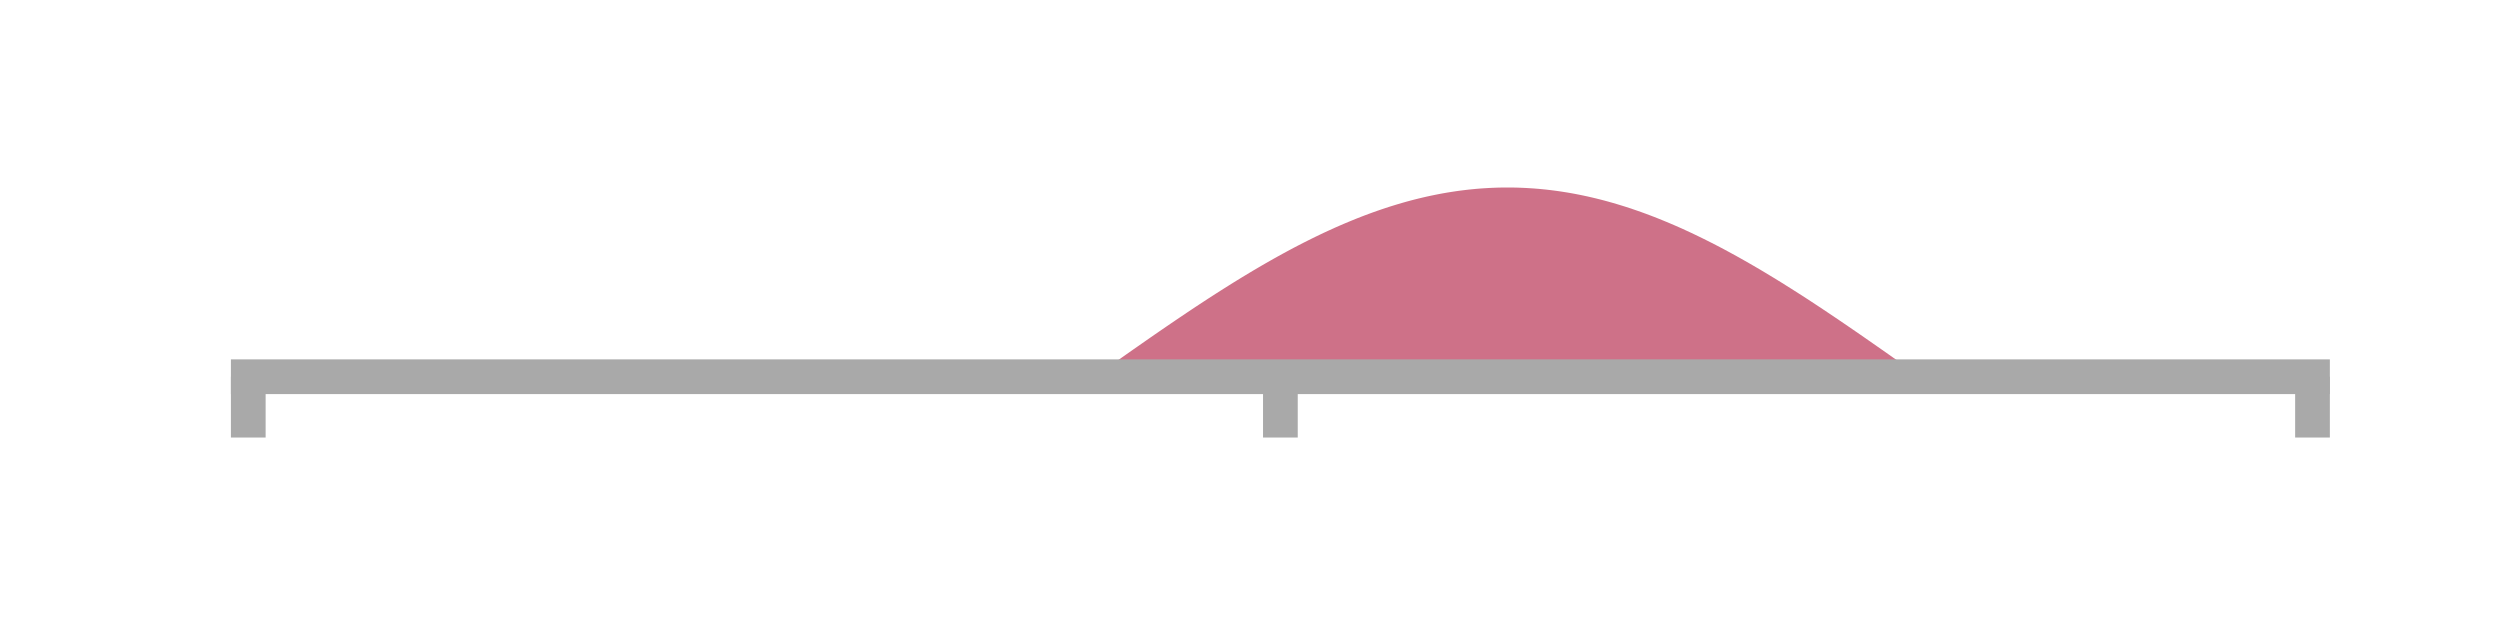
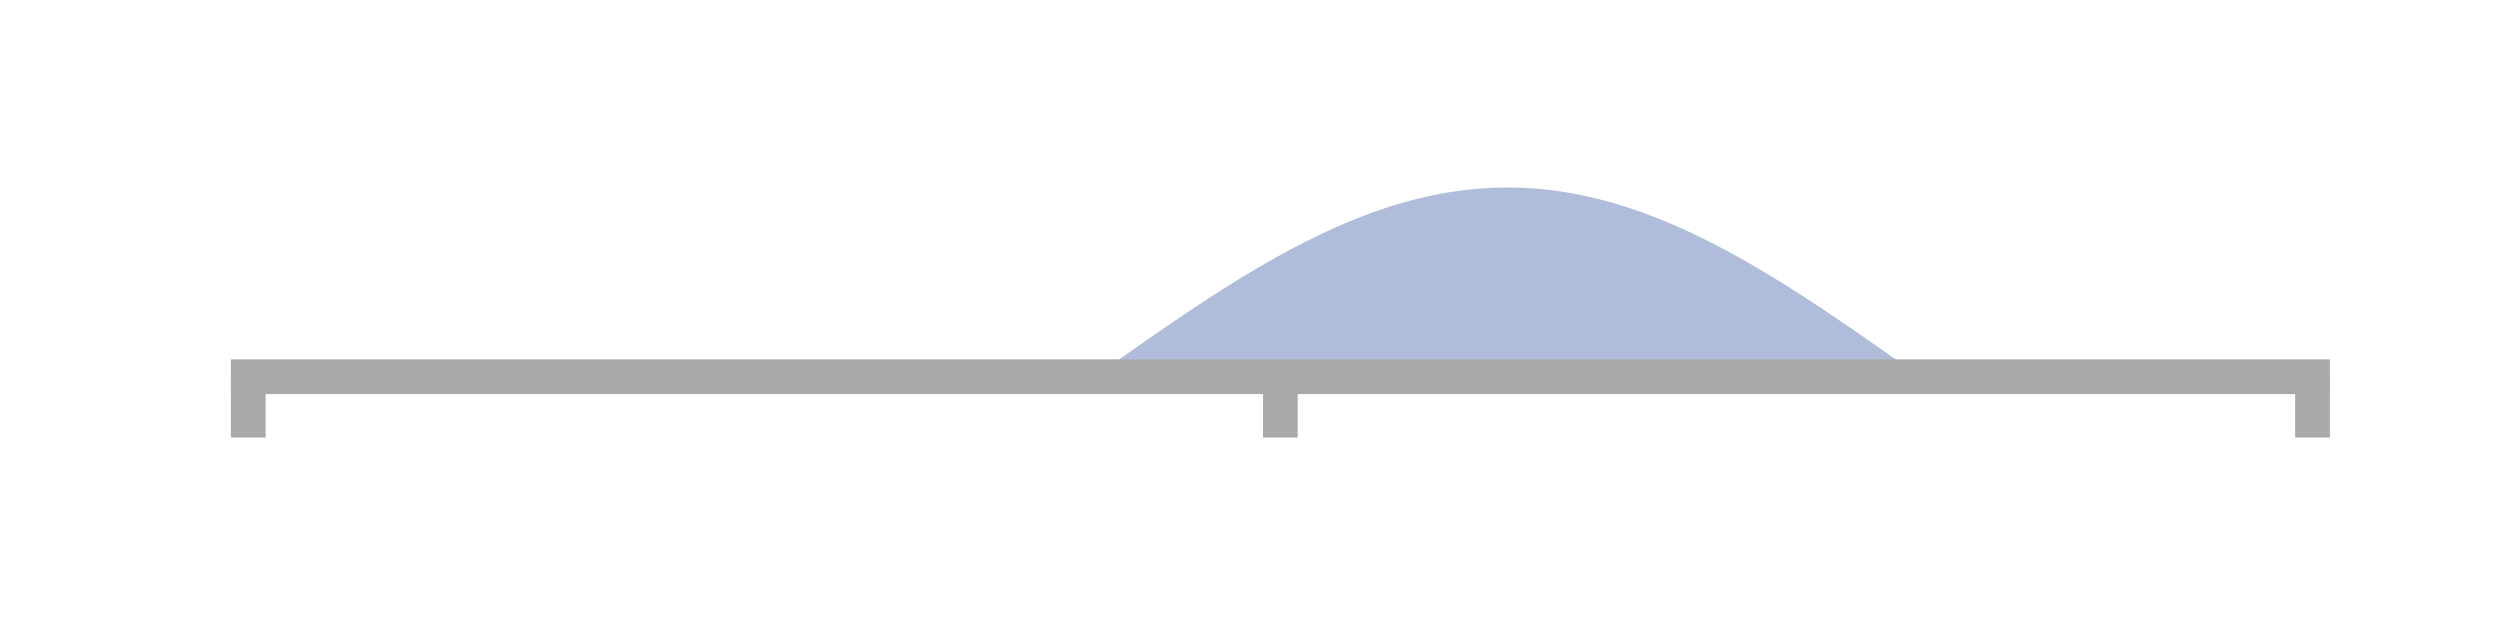
<svg xmlns="http://www.w3.org/2000/svg" xmlns:xlink="http://www.w3.org/1999/xlink" height="36pt" version="1.1" viewBox="0 0 144 36" width="144pt">
  <defs>
    <style type="text/css">
*{stroke-linecap:butt;stroke-linejoin:round;}
  </style>
  </defs>
  <g id="figure_1">
    <g id="patch_1">
      <path d="M 0 36  L 144 36  L 144 0  L 0 0  z " style="fill:none;" />
    </g>
    <g id="axes_1">
      <g id="patch_2">
        <path d="M 14.3 21.7  L 133.2 21.7  L 133.2 10.8  L 14.3 10.8  z " style="fill:none;" />
      </g>
      <g id="PolyCollection_1">
-         <path clip-path="url(#paf0d26641e)" d="M 14.419 21.7  L 14.419 21.7  L 14.657 21.7  L 14.895 21.7  L 15.132 21.7  L 15.37 21.7  L 15.608 21.7  L 15.846 21.7  L 16.084 21.7  L 16.321 21.7  L 16.559 21.7  L 16.797 21.7  L 17.035 21.7  L 17.273 21.7  L 17.51 21.7  L 17.748 21.7  L 17.986 21.7  L 18.224 21.7  L 18.462 21.7  L 18.699 21.7  L 18.937 21.7  L 19.175 21.7  L 19.413 21.7  L 19.651 21.7  L 19.888 21.7  L 20.126 21.7  L 20.364 21.7  L 20.602 21.7  L 20.84 21.7  L 21.077 21.7  L 21.315 21.7  L 21.553 21.7  L 21.791 21.7  L 22.029 21.7  L 22.266 21.7  L 22.504 21.7  L 22.742 21.7  L 22.98 21.7  L 23.218 21.7  L 23.455 21.7  L 23.693 21.7  L 23.931 21.7  L 24.169 21.7  L 24.407 21.7  L 24.644 21.7  L 24.882 21.7  L 25.12 21.7  L 25.358 21.7  L 25.596 21.7  L 25.833 21.7  L 26.071 21.7  L 26.309 21.7  L 26.547 21.7  L 26.785 21.7  L 27.022 21.7  L 27.26 21.7  L 27.498 21.7  L 27.736 21.7  L 27.974 21.7  L 28.211 21.7  L 28.449 21.7  L 28.687 21.7  L 28.925 21.7  L 29.163 21.7  L 29.4 21.7  L 29.638 21.7  L 29.876 21.7  L 30.114 21.7  L 30.352 21.7  L 30.589 21.7  L 30.827 21.7  L 31.065 21.7  L 31.303 21.7  L 31.541 21.7  L 31.778 21.7  L 32.016 21.7  L 32.254 21.7  L 32.492 21.7  L 32.73 21.7  L 32.967 21.7  L 33.205 21.7  L 33.443 21.7  L 33.681 21.7  L 33.919 21.7  L 34.156 21.7  L 34.394 21.7  L 34.632 21.7  L 34.87 21.7  L 35.108 21.7  L 35.345 21.7  L 35.583 21.7  L 35.821 21.7  L 36.059 21.7  L 36.297 21.7  L 36.534 21.7  L 36.772 21.7  L 37.01 21.7  L 37.248 21.7  L 37.486 21.7  L 37.723 21.7  L 37.961 21.7  L 38.199 21.7  L 38.437 21.7  L 38.675 21.7  L 38.912 21.7  L 39.15 21.7  L 39.388 21.7  L 39.626 21.7  L 39.864 21.7  L 40.101 21.7  L 40.339 21.7  L 40.577 21.7  L 40.815 21.7  L 41.053 21.7  L 41.29 21.7  L 41.528 21.7  L 41.766 21.7  L 42.004 21.7  L 42.242 21.7  L 42.479 21.7  L 42.717 21.7  L 42.955 21.7  L 43.193 21.7  L 43.431 21.7  L 43.668 21.7  L 43.906 21.7  L 44.144 21.7  L 44.382 21.7  L 44.62 21.7  L 44.857 21.7  L 45.095 21.7  L 45.333 21.7  L 45.571 21.7  L 45.809 21.7  L 46.046 21.7  L 46.284 21.7  L 46.522 21.7  L 46.76 21.7  L 46.998 21.7  L 47.235 21.7  L 47.473 21.7  L 47.711 21.7  L 47.949 21.7  L 48.187 21.7  L 48.424 21.7  L 48.662 21.7  L 48.9 21.7  L 49.138 21.7  L 49.376 21.7  L 49.613 21.7  L 49.851 21.7  L 50.089 21.7  L 50.327 21.7  L 50.565 21.7  L 50.802 21.7  L 51.04 21.7  L 51.278 21.7  L 51.516 21.7  L 51.754 21.7  L 51.991 21.7  L 52.229 21.7  L 52.467 21.7  L 52.705 21.7  L 52.943 21.7  L 53.18 21.7  L 53.418 21.7  L 53.656 21.7  L 53.894 21.7  L 54.132 21.7  L 54.369 21.7  L 54.607 21.7  L 54.845 21.7  L 55.083 21.7  L 55.321 21.7  L 55.558 21.7  L 55.796 21.7  L 56.034 21.7  L 56.272 21.7  L 56.51 21.7  L 56.747 21.7  L 56.985 21.7  L 57.223 21.7  L 57.461 21.7  L 57.699 21.7  L 57.936 21.7  L 58.174 21.7  L 58.412 21.7  L 58.65 21.7  L 58.888 21.7  L 59.125 21.7  L 59.363 21.7  L 59.601 21.7  L 59.839 21.7  L 60.077 21.7  L 60.314 21.7  L 60.552 21.7  L 60.79 21.7  L 61.028 21.7  L 61.266 21.7  L 61.503 21.7  L 61.741 21.7  L 61.979 21.7  L 62.217 21.7  L 62.455 21.7  L 62.692 21.7  L 62.93 21.7  L 63.168 21.616  L 63.406 21.448  L 63.644 21.28  L 63.881 21.112  L 64.119 20.945  L 64.357 20.777  L 64.595 20.61  L 64.832 20.442  L 65.07 20.275  L 65.308 20.109  L 65.546 19.943  L 65.784 19.777  L 66.022 19.611  L 66.259 19.446  L 66.497 19.281  L 66.735 19.117  L 66.973 18.954  L 67.21 18.791  L 67.448 18.629  L 67.686 18.467  L 67.924 18.306  L 68.162 18.146  L 68.4 17.986  L 68.637 17.828  L 68.875 17.67  L 69.113 17.513  L 69.351 17.357  L 69.588 17.202  L 69.826 17.048  L 70.064 16.896  L 70.302 16.744  L 70.54 16.593  L 70.778 16.444  L 71.015 16.295  L 71.253 16.148  L 71.491 16.002  L 71.729 15.858  L 71.966 15.715  L 72.204 15.573  L 72.442 15.433  L 72.68 15.294  L 72.918 15.157  L 73.156 15.021  L 73.393 14.887  L 73.631 14.754  L 73.869 14.623  L 74.107 14.494  L 74.344 14.366  L 74.582 14.24  L 74.82 14.116  L 75.058 13.994  L 75.296 13.874  L 75.534 13.755  L 75.771 13.639  L 76.009 13.524  L 76.247 13.411  L 76.485 13.301  L 76.722 13.192  L 76.96 13.085  L 77.198 12.981  L 77.436 12.879  L 77.674 12.779  L 77.912 12.681  L 78.149 12.585  L 78.387 12.491  L 78.625 12.4  L 78.863 12.311  L 79.1 12.225  L 79.338 12.141  L 79.576 12.059  L 79.814 11.979  L 80.052 11.902  L 80.29 11.828  L 80.527 11.756  L 80.765 11.686  L 81.003 11.619  L 81.241 11.554  L 81.478 11.492  L 81.716 11.433  L 81.954 11.376  L 82.192 11.321  L 82.43 11.27  L 82.668 11.221  L 82.905 11.174  L 83.143 11.13  L 83.381 11.089  L 83.619 11.051  L 83.856 11.015  L 84.094 10.982  L 84.332 10.952  L 84.57 10.924  L 84.808 10.9  L 85.046 10.877  L 85.283 10.858  L 85.521 10.842  L 85.759 10.828  L 85.997 10.817  L 86.234 10.808  L 86.472 10.803  L 86.71 10.8  L 86.948 10.8  L 87.186 10.803  L 87.424 10.808  L 87.661 10.817  L 87.899 10.828  L 88.137 10.842  L 88.375 10.858  L 88.612 10.877  L 88.85 10.9  L 89.088 10.924  L 89.326 10.952  L 89.564 10.982  L 89.802 11.015  L 90.039 11.051  L 90.277 11.089  L 90.515 11.13  L 90.753 11.174  L 90.99 11.221  L 91.228 11.27  L 91.466 11.321  L 91.704 11.376  L 91.942 11.433  L 92.18 11.492  L 92.417 11.554  L 92.655 11.619  L 92.893 11.686  L 93.131 11.756  L 93.368 11.828  L 93.606 11.902  L 93.844 11.979  L 94.082 12.059  L 94.32 12.141  L 94.558 12.225  L 94.795 12.311  L 95.033 12.4  L 95.271 12.491  L 95.509 12.585  L 95.746 12.681  L 95.984 12.779  L 96.222 12.879  L 96.46 12.981  L 96.698 13.085  L 96.936 13.192  L 97.173 13.301  L 97.411 13.411  L 97.649 13.524  L 97.887 13.639  L 98.124 13.755  L 98.362 13.874  L 98.6 13.994  L 98.838 14.116  L 99.076 14.24  L 99.314 14.366  L 99.551 14.494  L 99.789 14.623  L 100.027 14.754  L 100.265 14.887  L 100.502 15.021  L 100.74 15.157  L 100.978 15.294  L 101.216 15.433  L 101.454 15.573  L 101.692 15.715  L 101.929 15.858  L 102.167 16.002  L 102.405 16.148  L 102.643 16.295  L 102.88 16.444  L 103.118 16.593  L 103.356 16.744  L 103.594 16.896  L 103.832 17.048  L 104.07 17.202  L 104.307 17.357  L 104.545 17.513  L 104.783 17.67  L 105.021 17.828  L 105.258 17.986  L 105.496 18.146  L 105.734 18.306  L 105.972 18.467  L 106.21 18.629  L 106.448 18.791  L 106.685 18.954  L 106.923 19.117  L 107.161 19.281  L 107.399 19.446  L 107.636 19.611  L 107.874 19.777  L 108.112 19.943  L 108.35 20.109  L 108.588 20.275  L 108.826 20.442  L 109.063 20.61  L 109.301 20.777  L 109.539 20.945  L 109.777 21.112  L 110.014 21.28  L 110.252 21.448  L 110.49 21.616  L 110.728 21.7  L 110.966 21.7  L 111.204 21.7  L 111.441 21.7  L 111.679 21.7  L 111.917 21.7  L 112.155 21.7  L 112.392 21.7  L 112.63 21.7  L 112.868 21.7  L 113.106 21.7  L 113.344 21.7  L 113.582 21.7  L 113.819 21.7  L 114.057 21.7  L 114.295 21.7  L 114.533 21.7  L 114.77 21.7  L 115.008 21.7  L 115.246 21.7  L 115.484 21.7  L 115.722 21.7  L 115.96 21.7  L 116.197 21.7  L 116.435 21.7  L 116.673 21.7  L 116.911 21.7  L 117.148 21.7  L 117.386 21.7  L 117.624 21.7  L 117.862 21.7  L 118.1 21.7  L 118.338 21.7  L 118.575 21.7  L 118.813 21.7  L 119.051 21.7  L 119.289 21.7  L 119.526 21.7  L 119.764 21.7  L 120.002 21.7  L 120.24 21.7  L 120.478 21.7  L 120.716 21.7  L 120.953 21.7  L 121.191 21.7  L 121.429 21.7  L 121.667 21.7  L 121.904 21.7  L 122.142 21.7  L 122.38 21.7  L 122.618 21.7  L 122.856 21.7  L 123.094 21.7  L 123.331 21.7  L 123.569 21.7  L 123.807 21.7  L 124.045 21.7  L 124.282 21.7  L 124.52 21.7  L 124.758 21.7  L 124.996 21.7  L 125.234 21.7  L 125.472 21.7  L 125.709 21.7  L 125.947 21.7  L 126.185 21.7  L 126.423 21.7  L 126.66 21.7  L 126.898 21.7  L 127.136 21.7  L 127.374 21.7  L 127.612 21.7  L 127.85 21.7  L 128.087 21.7  L 128.325 21.7  L 128.563 21.7  L 128.801 21.7  L 129.038 21.7  L 129.276 21.7  L 129.514 21.7  L 129.752 21.7  L 129.99 21.7  L 130.227 21.7  L 130.465 21.7  L 130.703 21.7  L 130.941 21.7  L 131.179 21.7  L 131.417 21.7  L 131.654 21.7  L 131.892 21.7  L 132.13 21.7  L 132.368 21.7  L 132.606 21.7  L 132.843 21.7  L 133.081 21.7  L 133.081 21.7  L 133.081 21.7  L 132.843 21.7  L 132.606 21.7  L 132.368 21.7  L 132.13 21.7  L 131.892 21.7  L 131.654 21.7  L 131.417 21.7  L 131.179 21.7  L 130.941 21.7  L 130.703 21.7  L 130.465 21.7  L 130.227 21.7  L 129.99 21.7  L 129.752 21.7  L 129.514 21.7  L 129.276 21.7  L 129.038 21.7  L 128.801 21.7  L 128.563 21.7  L 128.325 21.7  L 128.087 21.7  L 127.85 21.7  L 127.612 21.7  L 127.374 21.7  L 127.136 21.7  L 126.898 21.7  L 126.66 21.7  L 126.423 21.7  L 126.185 21.7  L 125.947 21.7  L 125.709 21.7  L 125.472 21.7  L 125.234 21.7  L 124.996 21.7  L 124.758 21.7  L 124.52 21.7  L 124.282 21.7  L 124.045 21.7  L 123.807 21.7  L 123.569 21.7  L 123.331 21.7  L 123.094 21.7  L 122.856 21.7  L 122.618 21.7  L 122.38 21.7  L 122.142 21.7  L 121.904 21.7  L 121.667 21.7  L 121.429 21.7  L 121.191 21.7  L 120.953 21.7  L 120.716 21.7  L 120.478 21.7  L 120.24 21.7  L 120.002 21.7  L 119.764 21.7  L 119.526 21.7  L 119.289 21.7  L 119.051 21.7  L 118.813 21.7  L 118.575 21.7  L 118.338 21.7  L 118.1 21.7  L 117.862 21.7  L 117.624 21.7  L 117.386 21.7  L 117.148 21.7  L 116.911 21.7  L 116.673 21.7  L 116.435 21.7  L 116.197 21.7  L 115.96 21.7  L 115.722 21.7  L 115.484 21.7  L 115.246 21.7  L 115.008 21.7  L 114.77 21.7  L 114.533 21.7  L 114.295 21.7  L 114.057 21.7  L 113.819 21.7  L 113.582 21.7  L 113.344 21.7  L 113.106 21.7  L 112.868 21.7  L 112.63 21.7  L 112.392 21.7  L 112.155 21.7  L 111.917 21.7  L 111.679 21.7  L 111.441 21.7  L 111.204 21.7  L 110.966 21.7  L 110.728 21.7  L 110.49 21.7  L 110.252 21.7  L 110.014 21.7  L 109.777 21.7  L 109.539 21.7  L 109.301 21.7  L 109.063 21.7  L 108.826 21.7  L 108.588 21.7  L 108.35 21.7  L 108.112 21.7  L 107.874 21.7  L 107.636 21.7  L 107.399 21.7  L 107.161 21.7  L 106.923 21.7  L 106.685 21.7  L 106.448 21.7  L 106.21 21.7  L 105.972 21.7  L 105.734 21.7  L 105.496 21.7  L 105.258 21.7  L 105.021 21.7  L 104.783 21.7  L 104.545 21.7  L 104.307 21.7  L 104.07 21.7  L 103.832 21.7  L 103.594 21.7  L 103.356 21.7  L 103.118 21.7  L 102.88 21.7  L 102.643 21.7  L 102.405 21.7  L 102.167 21.7  L 101.929 21.7  L 101.692 21.7  L 101.454 21.7  L 101.216 21.7  L 100.978 21.7  L 100.74 21.7  L 100.502 21.7  L 100.265 21.7  L 100.027 21.7  L 99.789 21.7  L 99.551 21.7  L 99.314 21.7  L 99.076 21.7  L 98.838 21.7  L 98.6 21.7  L 98.362 21.7  L 98.124 21.7  L 97.887 21.7  L 97.649 21.7  L 97.411 21.7  L 97.173 21.7  L 96.936 21.7  L 96.698 21.7  L 96.46 21.7  L 96.222 21.7  L 95.984 21.7  L 95.746 21.7  L 95.509 21.7  L 95.271 21.7  L 95.033 21.7  L 94.795 21.7  L 94.558 21.7  L 94.32 21.7  L 94.082 21.7  L 93.844 21.7  L 93.606 21.7  L 93.368 21.7  L 93.131 21.7  L 92.893 21.7  L 92.655 21.7  L 92.417 21.7  L 92.18 21.7  L 91.942 21.7  L 91.704 21.7  L 91.466 21.7  L 91.228 21.7  L 90.99 21.7  L 90.753 21.7  L 90.515 21.7  L 90.277 21.7  L 90.039 21.7  L 89.802 21.7  L 89.564 21.7  L 89.326 21.7  L 89.088 21.7  L 88.85 21.7  L 88.612 21.7  L 88.375 21.7  L 88.137 21.7  L 87.899 21.7  L 87.661 21.7  L 87.424 21.7  L 87.186 21.7  L 86.948 21.7  L 86.71 21.7  L 86.472 21.7  L 86.234 21.7  L 85.997 21.7  L 85.759 21.7  L 85.521 21.7  L 85.283 21.7  L 85.046 21.7  L 84.808 21.7  L 84.57 21.7  L 84.332 21.7  L 84.094 21.7  L 83.856 21.7  L 83.619 21.7  L 83.381 21.7  L 83.143 21.7  L 82.905 21.7  L 82.668 21.7  L 82.43 21.7  L 82.192 21.7  L 81.954 21.7  L 81.716 21.7  L 81.478 21.7  L 81.241 21.7  L 81.003 21.7  L 80.765 21.7  L 80.527 21.7  L 80.29 21.7  L 80.052 21.7  L 79.814 21.7  L 79.576 21.7  L 79.338 21.7  L 79.1 21.7  L 78.863 21.7  L 78.625 21.7  L 78.387 21.7  L 78.149 21.7  L 77.912 21.7  L 77.674 21.7  L 77.436 21.7  L 77.198 21.7  L 76.96 21.7  L 76.722 21.7  L 76.485 21.7  L 76.247 21.7  L 76.009 21.7  L 75.771 21.7  L 75.534 21.7  L 75.296 21.7  L 75.058 21.7  L 74.82 21.7  L 74.582 21.7  L 74.344 21.7  L 74.107 21.7  L 73.869 21.7  L 73.631 21.7  L 73.393 21.7  L 73.156 21.7  L 72.918 21.7  L 72.68 21.7  L 72.442 21.7  L 72.204 21.7  L 71.966 21.7  L 71.729 21.7  L 71.491 21.7  L 71.253 21.7  L 71.015 21.7  L 70.778 21.7  L 70.54 21.7  L 70.302 21.7  L 70.064 21.7  L 69.826 21.7  L 69.588 21.7  L 69.351 21.7  L 69.113 21.7  L 68.875 21.7  L 68.637 21.7  L 68.4 21.7  L 68.162 21.7  L 67.924 21.7  L 67.686 21.7  L 67.448 21.7  L 67.21 21.7  L 66.973 21.7  L 66.735 21.7  L 66.497 21.7  L 66.259 21.7  L 66.022 21.7  L 65.784 21.7  L 65.546 21.7  L 65.308 21.7  L 65.07 21.7  L 64.832 21.7  L 64.595 21.7  L 64.357 21.7  L 64.119 21.7  L 63.881 21.7  L 63.644 21.7  L 63.406 21.7  L 63.168 21.7  L 62.93 21.7  L 62.692 21.7  L 62.455 21.7  L 62.217 21.7  L 61.979 21.7  L 61.741 21.7  L 61.503 21.7  L 61.266 21.7  L 61.028 21.7  L 60.79 21.7  L 60.552 21.7  L 60.314 21.7  L 60.077 21.7  L 59.839 21.7  L 59.601 21.7  L 59.363 21.7  L 59.125 21.7  L 58.888 21.7  L 58.65 21.7  L 58.412 21.7  L 58.174 21.7  L 57.936 21.7  L 57.699 21.7  L 57.461 21.7  L 57.223 21.7  L 56.985 21.7  L 56.747 21.7  L 56.51 21.7  L 56.272 21.7  L 56.034 21.7  L 55.796 21.7  L 55.558 21.7  L 55.321 21.7  L 55.083 21.7  L 54.845 21.7  L 54.607 21.7  L 54.369 21.7  L 54.132 21.7  L 53.894 21.7  L 53.656 21.7  L 53.418 21.7  L 53.18 21.7  L 52.943 21.7  L 52.705 21.7  L 52.467 21.7  L 52.229 21.7  L 51.991 21.7  L 51.754 21.7  L 51.516 21.7  L 51.278 21.7  L 51.04 21.7  L 50.802 21.7  L 50.565 21.7  L 50.327 21.7  L 50.089 21.7  L 49.851 21.7  L 49.613 21.7  L 49.376 21.7  L 49.138 21.7  L 48.9 21.7  L 48.662 21.7  L 48.424 21.7  L 48.187 21.7  L 47.949 21.7  L 47.711 21.7  L 47.473 21.7  L 47.235 21.7  L 46.998 21.7  L 46.76 21.7  L 46.522 21.7  L 46.284 21.7  L 46.046 21.7  L 45.809 21.7  L 45.571 21.7  L 45.333 21.7  L 45.095 21.7  L 44.857 21.7  L 44.62 21.7  L 44.382 21.7  L 44.144 21.7  L 43.906 21.7  L 43.668 21.7  L 43.431 21.7  L 43.193 21.7  L 42.955 21.7  L 42.717 21.7  L 42.479 21.7  L 42.242 21.7  L 42.004 21.7  L 41.766 21.7  L 41.528 21.7  L 41.29 21.7  L 41.053 21.7  L 40.815 21.7  L 40.577 21.7  L 40.339 21.7  L 40.101 21.7  L 39.864 21.7  L 39.626 21.7  L 39.388 21.7  L 39.15 21.7  L 38.912 21.7  L 38.675 21.7  L 38.437 21.7  L 38.199 21.7  L 37.961 21.7  L 37.723 21.7  L 37.486 21.7  L 37.248 21.7  L 37.01 21.7  L 36.772 21.7  L 36.534 21.7  L 36.297 21.7  L 36.059 21.7  L 35.821 21.7  L 35.583 21.7  L 35.345 21.7  L 35.108 21.7  L 34.87 21.7  L 34.632 21.7  L 34.394 21.7  L 34.156 21.7  L 33.919 21.7  L 33.681 21.7  L 33.443 21.7  L 33.205 21.7  L 32.967 21.7  L 32.73 21.7  L 32.492 21.7  L 32.254 21.7  L 32.016 21.7  L 31.778 21.7  L 31.541 21.7  L 31.303 21.7  L 31.065 21.7  L 30.827 21.7  L 30.589 21.7  L 30.352 21.7  L 30.114 21.7  L 29.876 21.7  L 29.638 21.7  L 29.4 21.7  L 29.163 21.7  L 28.925 21.7  L 28.687 21.7  L 28.449 21.7  L 28.211 21.7  L 27.974 21.7  L 27.736 21.7  L 27.498 21.7  L 27.26 21.7  L 27.022 21.7  L 26.785 21.7  L 26.547 21.7  L 26.309 21.7  L 26.071 21.7  L 25.833 21.7  L 25.596 21.7  L 25.358 21.7  L 25.12 21.7  L 24.882 21.7  L 24.644 21.7  L 24.407 21.7  L 24.169 21.7  L 23.931 21.7  L 23.693 21.7  L 23.455 21.7  L 23.218 21.7  L 22.98 21.7  L 22.742 21.7  L 22.504 21.7  L 22.266 21.7  L 22.029 21.7  L 21.791 21.7  L 21.553 21.7  L 21.315 21.7  L 21.077 21.7  L 20.84 21.7  L 20.602 21.7  L 20.364 21.7  L 20.126 21.7  L 19.888 21.7  L 19.651 21.7  L 19.413 21.7  L 19.175 21.7  L 18.937 21.7  L 18.699 21.7  L 18.462 21.7  L 18.224 21.7  L 17.986 21.7  L 17.748 21.7  L 17.51 21.7  L 17.273 21.7  L 17.035 21.7  L 16.797 21.7  L 16.559 21.7  L 16.321 21.7  L 16.084 21.7  L 15.846 21.7  L 15.608 21.7  L 15.37 21.7  L 15.132 21.7  L 14.895 21.7  L 14.657 21.7  L 14.419 21.7  z " style="fill:#b93556;fill-opacity:0.7;" />
+         <path clip-path="url(#pfc63a24cbf)" d="M 14.419 21.7  L 14.419 21.7  L 14.657 21.7  L 14.895 21.7  L 15.132 21.7  L 15.37 21.7  L 15.608 21.7  L 15.846 21.7  L 16.084 21.7  L 16.321 21.7  L 16.559 21.7  L 16.797 21.7  L 17.035 21.7  L 17.273 21.7  L 17.51 21.7  L 17.748 21.7  L 17.986 21.7  L 18.224 21.7  L 18.462 21.7  L 18.699 21.7  L 18.937 21.7  L 19.175 21.7  L 19.413 21.7  L 19.651 21.7  L 19.888 21.7  L 20.126 21.7  L 20.364 21.7  L 20.602 21.7  L 20.84 21.7  L 21.077 21.7  L 21.315 21.7  L 21.553 21.7  L 21.791 21.7  L 22.029 21.7  L 22.266 21.7  L 22.504 21.7  L 22.742 21.7  L 22.98 21.7  L 23.218 21.7  L 23.455 21.7  L 23.693 21.7  L 23.931 21.7  L 24.169 21.7  L 24.407 21.7  L 24.644 21.7  L 24.882 21.7  L 25.12 21.7  L 25.358 21.7  L 25.596 21.7  L 25.833 21.7  L 26.071 21.7  L 26.309 21.7  L 26.547 21.7  L 26.785 21.7  L 27.022 21.7  L 27.26 21.7  L 27.498 21.7  L 27.736 21.7  L 27.974 21.7  L 28.211 21.7  L 28.449 21.7  L 28.687 21.7  L 28.925 21.7  L 29.163 21.7  L 29.4 21.7  L 29.638 21.7  L 29.876 21.7  L 30.114 21.7  L 30.352 21.7  L 30.589 21.7  L 30.827 21.7  L 31.065 21.7  L 31.303 21.7  L 31.541 21.7  L 31.778 21.7  L 32.016 21.7  L 32.254 21.7  L 32.492 21.7  L 32.73 21.7  L 32.967 21.7  L 33.205 21.7  L 33.443 21.7  L 33.681 21.7  L 33.919 21.7  L 34.156 21.7  L 34.394 21.7  L 34.632 21.7  L 34.87 21.7  L 35.108 21.7  L 35.345 21.7  L 35.583 21.7  L 35.821 21.7  L 36.059 21.7  L 36.297 21.7  L 36.534 21.7  L 36.772 21.7  L 37.01 21.7  L 37.248 21.7  L 37.486 21.7  L 37.723 21.7  L 37.961 21.7  L 38.199 21.7  L 38.437 21.7  L 38.675 21.7  L 38.912 21.7  L 39.15 21.7  L 39.388 21.7  L 39.626 21.7  L 39.864 21.7  L 40.101 21.7  L 40.339 21.7  L 40.577 21.7  L 40.815 21.7  L 41.053 21.7  L 41.29 21.7  L 41.528 21.7  L 41.766 21.7  L 42.004 21.7  L 42.242 21.7  L 42.479 21.7  L 42.717 21.7  L 42.955 21.7  L 43.193 21.7  L 43.431 21.7  L 43.668 21.7  L 43.906 21.7  L 44.144 21.7  L 44.382 21.7  L 44.62 21.7  L 44.857 21.7  L 45.095 21.7  L 45.333 21.7  L 45.571 21.7  L 45.809 21.7  L 46.046 21.7  L 46.284 21.7  L 46.522 21.7  L 46.76 21.7  L 46.998 21.7  L 47.235 21.7  L 47.473 21.7  L 47.711 21.7  L 47.949 21.7  L 48.187 21.7  L 48.424 21.7  L 48.662 21.7  L 48.9 21.7  L 49.138 21.7  L 49.376 21.7  L 49.613 21.7  L 49.851 21.7  L 50.089 21.7  L 50.327 21.7  L 50.565 21.7  L 50.802 21.7  L 51.04 21.7  L 51.278 21.7  L 51.516 21.7  L 51.754 21.7  L 51.991 21.7  L 52.229 21.7  L 52.467 21.7  L 52.705 21.7  L 52.943 21.7  L 53.18 21.7  L 53.418 21.7  L 53.656 21.7  L 53.894 21.7  L 54.132 21.7  L 54.369 21.7  L 54.607 21.7  L 54.845 21.7  L 55.083 21.7  L 55.321 21.7  L 55.558 21.7  L 55.796 21.7  L 56.034 21.7  L 56.272 21.7  L 56.51 21.7  L 56.747 21.7  L 56.985 21.7  L 57.223 21.7  L 57.461 21.7  L 57.699 21.7  L 57.936 21.7  L 58.174 21.7  L 58.412 21.7  L 58.65 21.7  L 58.888 21.7  L 59.125 21.7  L 59.363 21.7  L 59.601 21.7  L 59.839 21.7  L 60.077 21.7  L 60.314 21.7  L 60.552 21.7  L 60.79 21.7  L 61.028 21.7  L 61.266 21.7  L 61.503 21.7  L 61.741 21.7  L 61.979 21.7  L 62.217 21.7  L 62.455 21.7  L 62.692 21.7  L 62.93 21.7  L 63.168 21.616  L 63.406 21.448  L 63.644 21.28  L 63.881 21.112  L 64.119 20.945  L 64.357 20.777  L 64.595 20.61  L 64.832 20.442  L 65.07 20.275  L 65.308 20.109  L 65.546 19.943  L 65.784 19.777  L 66.022 19.611  L 66.259 19.446  L 66.497 19.281  L 66.735 19.117  L 66.973 18.954  L 67.21 18.791  L 67.448 18.629  L 67.686 18.467  L 67.924 18.306  L 68.162 18.146  L 68.4 17.986  L 68.637 17.828  L 68.875 17.67  L 69.113 17.513  L 69.351 17.357  L 69.588 17.202  L 69.826 17.048  L 70.064 16.896  L 70.302 16.744  L 70.54 16.593  L 70.778 16.444  L 71.015 16.295  L 71.253 16.148  L 71.491 16.002  L 71.729 15.858  L 71.966 15.715  L 72.204 15.573  L 72.442 15.433  L 72.68 15.294  L 72.918 15.157  L 73.156 15.021  L 73.393 14.887  L 73.631 14.754  L 73.869 14.623  L 74.107 14.494  L 74.344 14.366  L 74.582 14.24  L 74.82 14.116  L 75.058 13.994  L 75.296 13.874  L 75.534 13.755  L 75.771 13.639  L 76.009 13.524  L 76.247 13.411  L 76.485 13.301  L 76.722 13.192  L 76.96 13.085  L 77.198 12.981  L 77.436 12.879  L 77.674 12.779  L 77.912 12.681  L 78.149 12.585  L 78.387 12.491  L 78.625 12.4  L 78.863 12.311  L 79.1 12.225  L 79.338 12.141  L 79.576 12.059  L 79.814 11.979  L 80.052 11.902  L 80.29 11.828  L 80.527 11.756  L 80.765 11.686  L 81.003 11.619  L 81.241 11.554  L 81.478 11.492  L 81.716 11.433  L 81.954 11.376  L 82.192 11.321  L 82.43 11.27  L 82.668 11.221  L 82.905 11.174  L 83.143 11.13  L 83.381 11.089  L 83.619 11.051  L 83.856 11.015  L 84.094 10.982  L 84.332 10.952  L 84.57 10.924  L 84.808 10.9  L 85.046 10.877  L 85.283 10.858  L 85.521 10.842  L 85.759 10.828  L 85.997 10.817  L 86.234 10.808  L 86.472 10.803  L 86.71 10.8  L 86.948 10.8  L 87.186 10.803  L 87.424 10.808  L 87.661 10.817  L 87.899 10.828  L 88.137 10.842  L 88.375 10.858  L 88.612 10.877  L 88.85 10.9  L 89.088 10.924  L 89.326 10.952  L 89.564 10.982  L 89.802 11.015  L 90.039 11.051  L 90.277 11.089  L 90.515 11.13  L 90.753 11.174  L 90.99 11.221  L 91.228 11.27  L 91.466 11.321  L 91.704 11.376  L 91.942 11.433  L 92.18 11.492  L 92.417 11.554  L 92.655 11.619  L 92.893 11.686  L 93.131 11.756  L 93.368 11.828  L 93.606 11.902  L 93.844 11.979  L 94.082 12.059  L 94.32 12.141  L 94.558 12.225  L 94.795 12.311  L 95.033 12.4  L 95.271 12.491  L 95.509 12.585  L 95.746 12.681  L 95.984 12.779  L 96.222 12.879  L 96.46 12.981  L 96.698 13.085  L 96.936 13.192  L 97.173 13.301  L 97.411 13.411  L 97.649 13.524  L 97.887 13.639  L 98.124 13.755  L 98.362 13.874  L 98.6 13.994  L 98.838 14.116  L 99.076 14.24  L 99.314 14.366  L 99.551 14.494  L 99.789 14.623  L 100.027 14.754  L 100.265 14.887  L 100.502 15.021  L 100.74 15.157  L 100.978 15.294  L 101.216 15.433  L 101.454 15.573  L 101.692 15.715  L 101.929 15.858  L 102.167 16.002  L 102.405 16.148  L 102.643 16.295  L 102.88 16.444  L 103.118 16.593  L 103.356 16.744  L 103.594 16.896  L 103.832 17.048  L 104.07 17.202  L 104.307 17.357  L 104.545 17.513  L 104.783 17.67  L 105.021 17.828  L 105.258 17.986  L 105.496 18.146  L 105.734 18.306  L 105.972 18.467  L 106.21 18.629  L 106.448 18.791  L 106.685 18.954  L 106.923 19.117  L 107.161 19.281  L 107.399 19.446  L 107.636 19.611  L 107.874 19.777  L 108.112 19.943  L 108.35 20.109  L 108.588 20.275  L 108.826 20.442  L 109.063 20.61  L 109.301 20.777  L 109.539 20.945  L 109.777 21.112  L 110.014 21.28  L 110.252 21.448  L 110.49 21.616  L 110.728 21.7  L 110.966 21.7  L 111.204 21.7  L 111.441 21.7  L 111.679 21.7  L 111.917 21.7  L 112.155 21.7  L 112.392 21.7  L 112.63 21.7  L 112.868 21.7  L 113.106 21.7  L 113.344 21.7  L 113.582 21.7  L 113.819 21.7  L 114.057 21.7  L 114.295 21.7  L 114.533 21.7  L 114.77 21.7  L 115.008 21.7  L 115.246 21.7  L 115.484 21.7  L 115.722 21.7  L 115.96 21.7  L 116.197 21.7  L 116.435 21.7  L 116.673 21.7  L 116.911 21.7  L 117.148 21.7  L 117.386 21.7  L 117.624 21.7  L 117.862 21.7  L 118.1 21.7  L 118.338 21.7  L 118.575 21.7  L 118.813 21.7  L 119.051 21.7  L 119.289 21.7  L 119.526 21.7  L 119.764 21.7  L 120.002 21.7  L 120.24 21.7  L 120.478 21.7  L 120.716 21.7  L 120.953 21.7  L 121.191 21.7  L 121.429 21.7  L 121.667 21.7  L 121.904 21.7  L 122.142 21.7  L 122.38 21.7  L 122.618 21.7  L 122.856 21.7  L 123.094 21.7  L 123.331 21.7  L 123.569 21.7  L 123.807 21.7  L 124.045 21.7  L 124.282 21.7  L 124.52 21.7  L 124.758 21.7  L 124.996 21.7  L 125.234 21.7  L 125.472 21.7  L 125.709 21.7  L 125.947 21.7  L 126.185 21.7  L 126.423 21.7  L 126.66 21.7  L 126.898 21.7  L 127.136 21.7  L 127.374 21.7  L 127.612 21.7  L 127.85 21.7  L 128.087 21.7  L 128.325 21.7  L 128.563 21.7  L 128.801 21.7  L 129.038 21.7  L 129.276 21.7  L 129.514 21.7  L 129.752 21.7  L 129.99 21.7  L 130.227 21.7  L 130.465 21.7  L 130.703 21.7  L 130.941 21.7  L 131.179 21.7  L 131.417 21.7  L 131.654 21.7  L 131.892 21.7  L 132.13 21.7  L 132.368 21.7  L 132.606 21.7  L 132.843 21.7  L 133.081 21.7  L 133.081 21.7  L 133.081 21.7  L 132.843 21.7  L 132.606 21.7  L 132.368 21.7  L 132.13 21.7  L 131.892 21.7  L 131.654 21.7  L 131.417 21.7  L 131.179 21.7  L 130.941 21.7  L 130.703 21.7  L 130.465 21.7  L 130.227 21.7  L 129.99 21.7  L 129.752 21.7  L 129.514 21.7  L 129.276 21.7  L 129.038 21.7  L 128.801 21.7  L 128.563 21.7  L 128.325 21.7  L 128.087 21.7  L 127.85 21.7  L 127.612 21.7  L 127.374 21.7  L 127.136 21.7  L 126.898 21.7  L 126.66 21.7  L 126.423 21.7  L 126.185 21.7  L 125.947 21.7  L 125.709 21.7  L 125.472 21.7  L 125.234 21.7  L 124.996 21.7  L 124.758 21.7  L 124.52 21.7  L 124.282 21.7  L 124.045 21.7  L 123.807 21.7  L 123.569 21.7  L 123.331 21.7  L 123.094 21.7  L 122.856 21.7  L 122.618 21.7  L 122.38 21.7  L 122.142 21.7  L 121.904 21.7  L 121.667 21.7  L 121.429 21.7  L 121.191 21.7  L 120.953 21.7  L 120.716 21.7  L 120.478 21.7  L 120.24 21.7  L 120.002 21.7  L 119.764 21.7  L 119.526 21.7  L 119.289 21.7  L 119.051 21.7  L 118.813 21.7  L 118.575 21.7  L 118.338 21.7  L 118.1 21.7  L 117.862 21.7  L 117.624 21.7  L 117.386 21.7  L 117.148 21.7  L 116.911 21.7  L 116.673 21.7  L 116.435 21.7  L 116.197 21.7  L 115.96 21.7  L 115.722 21.7  L 115.484 21.7  L 115.246 21.7  L 115.008 21.7  L 114.77 21.7  L 114.533 21.7  L 114.295 21.7  L 114.057 21.7  L 113.819 21.7  L 113.582 21.7  L 113.344 21.7  L 113.106 21.7  L 112.868 21.7  L 112.63 21.7  L 112.392 21.7  L 112.155 21.7  L 111.917 21.7  L 111.679 21.7  L 111.441 21.7  L 111.204 21.7  L 110.966 21.7  L 110.728 21.7  L 110.49 21.7  L 110.252 21.7  L 110.014 21.7  L 109.777 21.7  L 109.539 21.7  L 109.301 21.7  L 109.063 21.7  L 108.826 21.7  L 108.588 21.7  L 108.35 21.7  L 108.112 21.7  L 107.874 21.7  L 107.636 21.7  L 107.399 21.7  L 107.161 21.7  L 106.923 21.7  L 106.685 21.7  L 106.448 21.7  L 106.21 21.7  L 105.972 21.7  L 105.734 21.7  L 105.496 21.7  L 105.258 21.7  L 105.021 21.7  L 104.783 21.7  L 104.545 21.7  L 104.307 21.7  L 104.07 21.7  L 103.832 21.7  L 103.594 21.7  L 103.356 21.7  L 103.118 21.7  L 102.88 21.7  L 102.643 21.7  L 102.405 21.7  L 102.167 21.7  L 101.929 21.7  L 101.692 21.7  L 101.454 21.7  L 101.216 21.7  L 100.978 21.7  L 100.74 21.7  L 100.502 21.7  L 100.265 21.7  L 100.027 21.7  L 99.789 21.7  L 99.551 21.7  L 99.314 21.7  L 99.076 21.7  L 98.838 21.7  L 98.6 21.7  L 98.362 21.7  L 98.124 21.7  L 97.887 21.7  L 97.649 21.7  L 97.411 21.7  L 97.173 21.7  L 96.936 21.7  L 96.698 21.7  L 96.46 21.7  L 96.222 21.7  L 95.984 21.7  L 95.746 21.7  L 95.509 21.7  L 95.271 21.7  L 95.033 21.7  L 94.795 21.7  L 94.558 21.7  L 94.32 21.7  L 94.082 21.7  L 93.844 21.7  L 93.606 21.7  L 93.368 21.7  L 93.131 21.7  L 92.893 21.7  L 92.655 21.7  L 92.417 21.7  L 92.18 21.7  L 91.942 21.7  L 91.704 21.7  L 91.466 21.7  L 91.228 21.7  L 90.99 21.7  L 90.753 21.7  L 90.515 21.7  L 90.277 21.7  L 90.039 21.7  L 89.802 21.7  L 89.564 21.7  L 89.326 21.7  L 89.088 21.7  L 88.85 21.7  L 88.612 21.7  L 88.375 21.7  L 88.137 21.7  L 87.899 21.7  L 87.661 21.7  L 87.424 21.7  L 87.186 21.7  L 86.948 21.7  L 86.71 21.7  L 86.472 21.7  L 86.234 21.7  L 85.997 21.7  L 85.759 21.7  L 85.521 21.7  L 85.283 21.7  L 85.046 21.7  L 84.808 21.7  L 84.57 21.7  L 84.332 21.7  L 84.094 21.7  L 83.856 21.7  L 83.619 21.7  L 83.381 21.7  L 83.143 21.7  L 82.905 21.7  L 82.668 21.7  L 82.43 21.7  L 82.192 21.7  L 81.954 21.7  L 81.716 21.7  L 81.478 21.7  L 81.241 21.7  L 81.003 21.7  L 80.765 21.7  L 80.527 21.7  L 80.29 21.7  L 80.052 21.7  L 79.814 21.7  L 79.576 21.7  L 79.338 21.7  L 79.1 21.7  L 78.863 21.7  L 78.625 21.7  L 78.387 21.7  L 78.149 21.7  L 77.912 21.7  L 77.674 21.7  L 77.436 21.7  L 77.198 21.7  L 76.96 21.7  L 76.722 21.7  L 76.485 21.7  L 76.247 21.7  L 76.009 21.7  L 75.771 21.7  L 75.534 21.7  L 75.296 21.7  L 75.058 21.7  L 74.82 21.7  L 74.582 21.7  L 74.344 21.7  L 74.107 21.7  L 73.869 21.7  L 73.631 21.7  L 73.393 21.7  L 73.156 21.7  L 72.918 21.7  L 72.68 21.7  L 72.442 21.7  L 72.204 21.7  L 71.966 21.7  L 71.729 21.7  L 71.491 21.7  L 71.253 21.7  L 71.015 21.7  L 70.778 21.7  L 70.54 21.7  L 70.302 21.7  L 70.064 21.7  L 69.826 21.7  L 69.588 21.7  L 69.351 21.7  L 69.113 21.7  L 68.875 21.7  L 68.637 21.7  L 68.4 21.7  L 68.162 21.7  L 67.924 21.7  L 67.686 21.7  L 67.448 21.7  L 67.21 21.7  L 66.973 21.7  L 66.735 21.7  L 66.497 21.7  L 66.259 21.7  L 66.022 21.7  L 65.784 21.7  L 65.546 21.7  L 65.308 21.7  L 65.07 21.7  L 64.832 21.7  L 64.595 21.7  L 64.357 21.7  L 64.119 21.7  L 63.881 21.7  L 63.644 21.7  L 63.406 21.7  L 63.168 21.7  L 62.93 21.7  L 62.692 21.7  L 62.455 21.7  L 62.217 21.7  L 61.979 21.7  L 61.741 21.7  L 61.503 21.7  L 61.266 21.7  L 61.028 21.7  L 60.79 21.7  L 60.552 21.7  L 60.314 21.7  L 60.077 21.7  L 59.839 21.7  L 59.601 21.7  L 59.363 21.7  L 59.125 21.7  L 58.888 21.7  L 58.65 21.7  L 58.412 21.7  L 58.174 21.7  L 57.936 21.7  L 57.699 21.7  L 57.461 21.7  L 57.223 21.7  L 56.985 21.7  L 56.747 21.7  L 56.51 21.7  L 56.272 21.7  L 56.034 21.7  L 55.796 21.7  L 55.558 21.7  L 55.321 21.7  L 55.083 21.7  L 54.845 21.7  L 54.607 21.7  L 54.369 21.7  L 54.132 21.7  L 53.894 21.7  L 53.656 21.7  L 53.418 21.7  L 53.18 21.7  L 52.943 21.7  L 52.705 21.7  L 52.467 21.7  L 52.229 21.7  L 51.991 21.7  L 51.754 21.7  L 51.516 21.7  L 51.278 21.7  L 51.04 21.7  L 50.802 21.7  L 50.565 21.7  L 50.327 21.7  L 50.089 21.7  L 49.851 21.7  L 49.613 21.7  L 49.376 21.7  L 49.138 21.7  L 48.9 21.7  L 48.662 21.7  L 48.424 21.7  L 48.187 21.7  L 47.949 21.7  L 47.711 21.7  L 47.473 21.7  L 47.235 21.7  L 46.998 21.7  L 46.76 21.7  L 46.522 21.7  L 46.284 21.7  L 46.046 21.7  L 45.809 21.7  L 45.571 21.7  L 45.333 21.7  L 45.095 21.7  L 44.857 21.7  L 44.62 21.7  L 44.382 21.7  L 44.144 21.7  L 43.906 21.7  L 43.668 21.7  L 43.431 21.7  L 43.193 21.7  L 42.955 21.7  L 42.717 21.7  L 42.479 21.7  L 42.242 21.7  L 42.004 21.7  L 41.766 21.7  L 41.528 21.7  L 41.29 21.7  L 41.053 21.7  L 40.815 21.7  L 40.577 21.7  L 40.339 21.7  L 40.101 21.7  L 39.864 21.7  L 39.626 21.7  L 39.388 21.7  L 39.15 21.7  L 38.912 21.7  L 38.675 21.7  L 38.437 21.7  L 38.199 21.7  L 37.961 21.7  L 37.723 21.7  L 37.486 21.7  L 37.248 21.7  L 37.01 21.7  L 36.772 21.7  L 36.534 21.7  L 36.297 21.7  L 36.059 21.7  L 35.821 21.7  L 35.583 21.7  L 35.345 21.7  L 35.108 21.7  L 34.87 21.7  L 34.632 21.7  L 34.394 21.7  L 34.156 21.7  L 33.919 21.7  L 33.681 21.7  L 33.443 21.7  L 33.205 21.7  L 32.967 21.7  L 32.73 21.7  L 32.492 21.7  L 32.254 21.7  L 32.016 21.7  L 31.778 21.7  L 31.541 21.7  L 31.303 21.7  L 31.065 21.7  L 30.827 21.7  L 30.589 21.7  L 30.352 21.7  L 30.114 21.7  L 29.876 21.7  L 29.638 21.7  L 29.4 21.7  L 29.163 21.7  L 28.925 21.7  L 28.687 21.7  L 28.449 21.7  L 28.211 21.7  L 27.974 21.7  L 27.736 21.7  L 27.498 21.7  L 27.26 21.7  L 27.022 21.7  L 26.785 21.7  L 26.547 21.7  L 26.309 21.7  L 26.071 21.7  L 25.833 21.7  L 25.596 21.7  L 25.358 21.7  L 25.12 21.7  L 24.882 21.7  L 24.644 21.7  L 24.407 21.7  L 24.169 21.7  L 23.931 21.7  L 23.693 21.7  L 23.455 21.7  L 23.218 21.7  L 22.98 21.7  L 22.742 21.7  L 22.504 21.7  L 22.266 21.7  L 22.029 21.7  L 21.791 21.7  L 21.553 21.7  L 21.315 21.7  L 21.077 21.7  L 20.84 21.7  L 20.602 21.7  L 20.364 21.7  L 20.126 21.7  L 19.888 21.7  L 19.651 21.7  L 19.413 21.7  L 19.175 21.7  L 18.937 21.7  L 18.699 21.7  L 18.462 21.7  L 18.224 21.7  L 17.986 21.7  L 17.748 21.7  L 17.51 21.7  L 17.273 21.7  L 17.035 21.7  L 16.797 21.7  L 16.559 21.7  L 16.321 21.7  L 16.084 21.7  L 15.846 21.7  L 15.608 21.7  L 15.37 21.7  L 15.132 21.7  L 14.895 21.7  L 14.657 21.7  L 14.419 21.7  z " style="fill:#8da0cb;fill-opacity:0.7;" />
      </g>
      <g id="matplotlib.axis_1">
        <g id="xtick_1">
          <g id="line2d_1">
            <defs>
-               <path d="M 0 0  L 0 3.5  " id="mbf75380a61" style="stroke:#a9a9a9;stroke-width:2;" />
+               <path d="M 0 0  L 0 3.5  " id="mfedc3e91fe" style="stroke:#a9a9a9;stroke-width:2;" />
            </defs>
            <g>
-               <use style="fill:#a9a9a9;stroke:#a9a9a9;stroke-width:2;" x="14.3" xlink:href="#mbf75380a61" y="21.7" />
+               <use style="fill:#a9a9a9;stroke:#a9a9a9;stroke-width:2;" x="14.3" xlink:href="#mfedc3e91fe" y="21.7" />
            </g>
          </g>
        </g>
        <g id="xtick_2">
          <g id="line2d_2">
            <g>
-               <use style="fill:#a9a9a9;stroke:#a9a9a9;stroke-width:2;" x="73.75" xlink:href="#mbf75380a61" y="21.7" />
+               <use style="fill:#a9a9a9;stroke:#a9a9a9;stroke-width:2;" x="73.75" xlink:href="#mfedc3e91fe" y="21.7" />
            </g>
          </g>
        </g>
        <g id="xtick_3">
          <g id="line2d_3">
            <g>
-               <use style="fill:#a9a9a9;stroke:#a9a9a9;stroke-width:2;" x="133.2" xlink:href="#mbf75380a61" y="21.7" />
+               <use style="fill:#a9a9a9;stroke:#a9a9a9;stroke-width:2;" x="133.2" xlink:href="#mfedc3e91fe" y="21.7" />
            </g>
          </g>
        </g>
      </g>
      <g id="matplotlib.axis_2" />
      <g id="patch_3">
        <path d="M 14.3 21.7  L 14.3 10.8  " style="fill:none;" />
      </g>
      <g id="patch_4">
        <path d="M 133.2 21.7  L 133.2 10.8  " style="fill:none;" />
      </g>
      <g id="patch_5">
        <path d="M 14.3 21.7  L 133.2 21.7  " style="fill:none;stroke:#a9a9a9;stroke-linecap:square;stroke-linejoin:miter;stroke-width:2;" />
      </g>
      <g id="patch_6">
        <path d="M 14.3 10.8  L 133.2 10.8  " style="fill:none;" />
      </g>
    </g>
  </g>
  <defs>
-     <clipPath id="paf0d26641e">
+     <clipPath id="pfc63a24cbf">
      <rect height="10.9" width="118.9" x="14.3" y="10.8" />
    </clipPath>
  </defs>
</svg>
